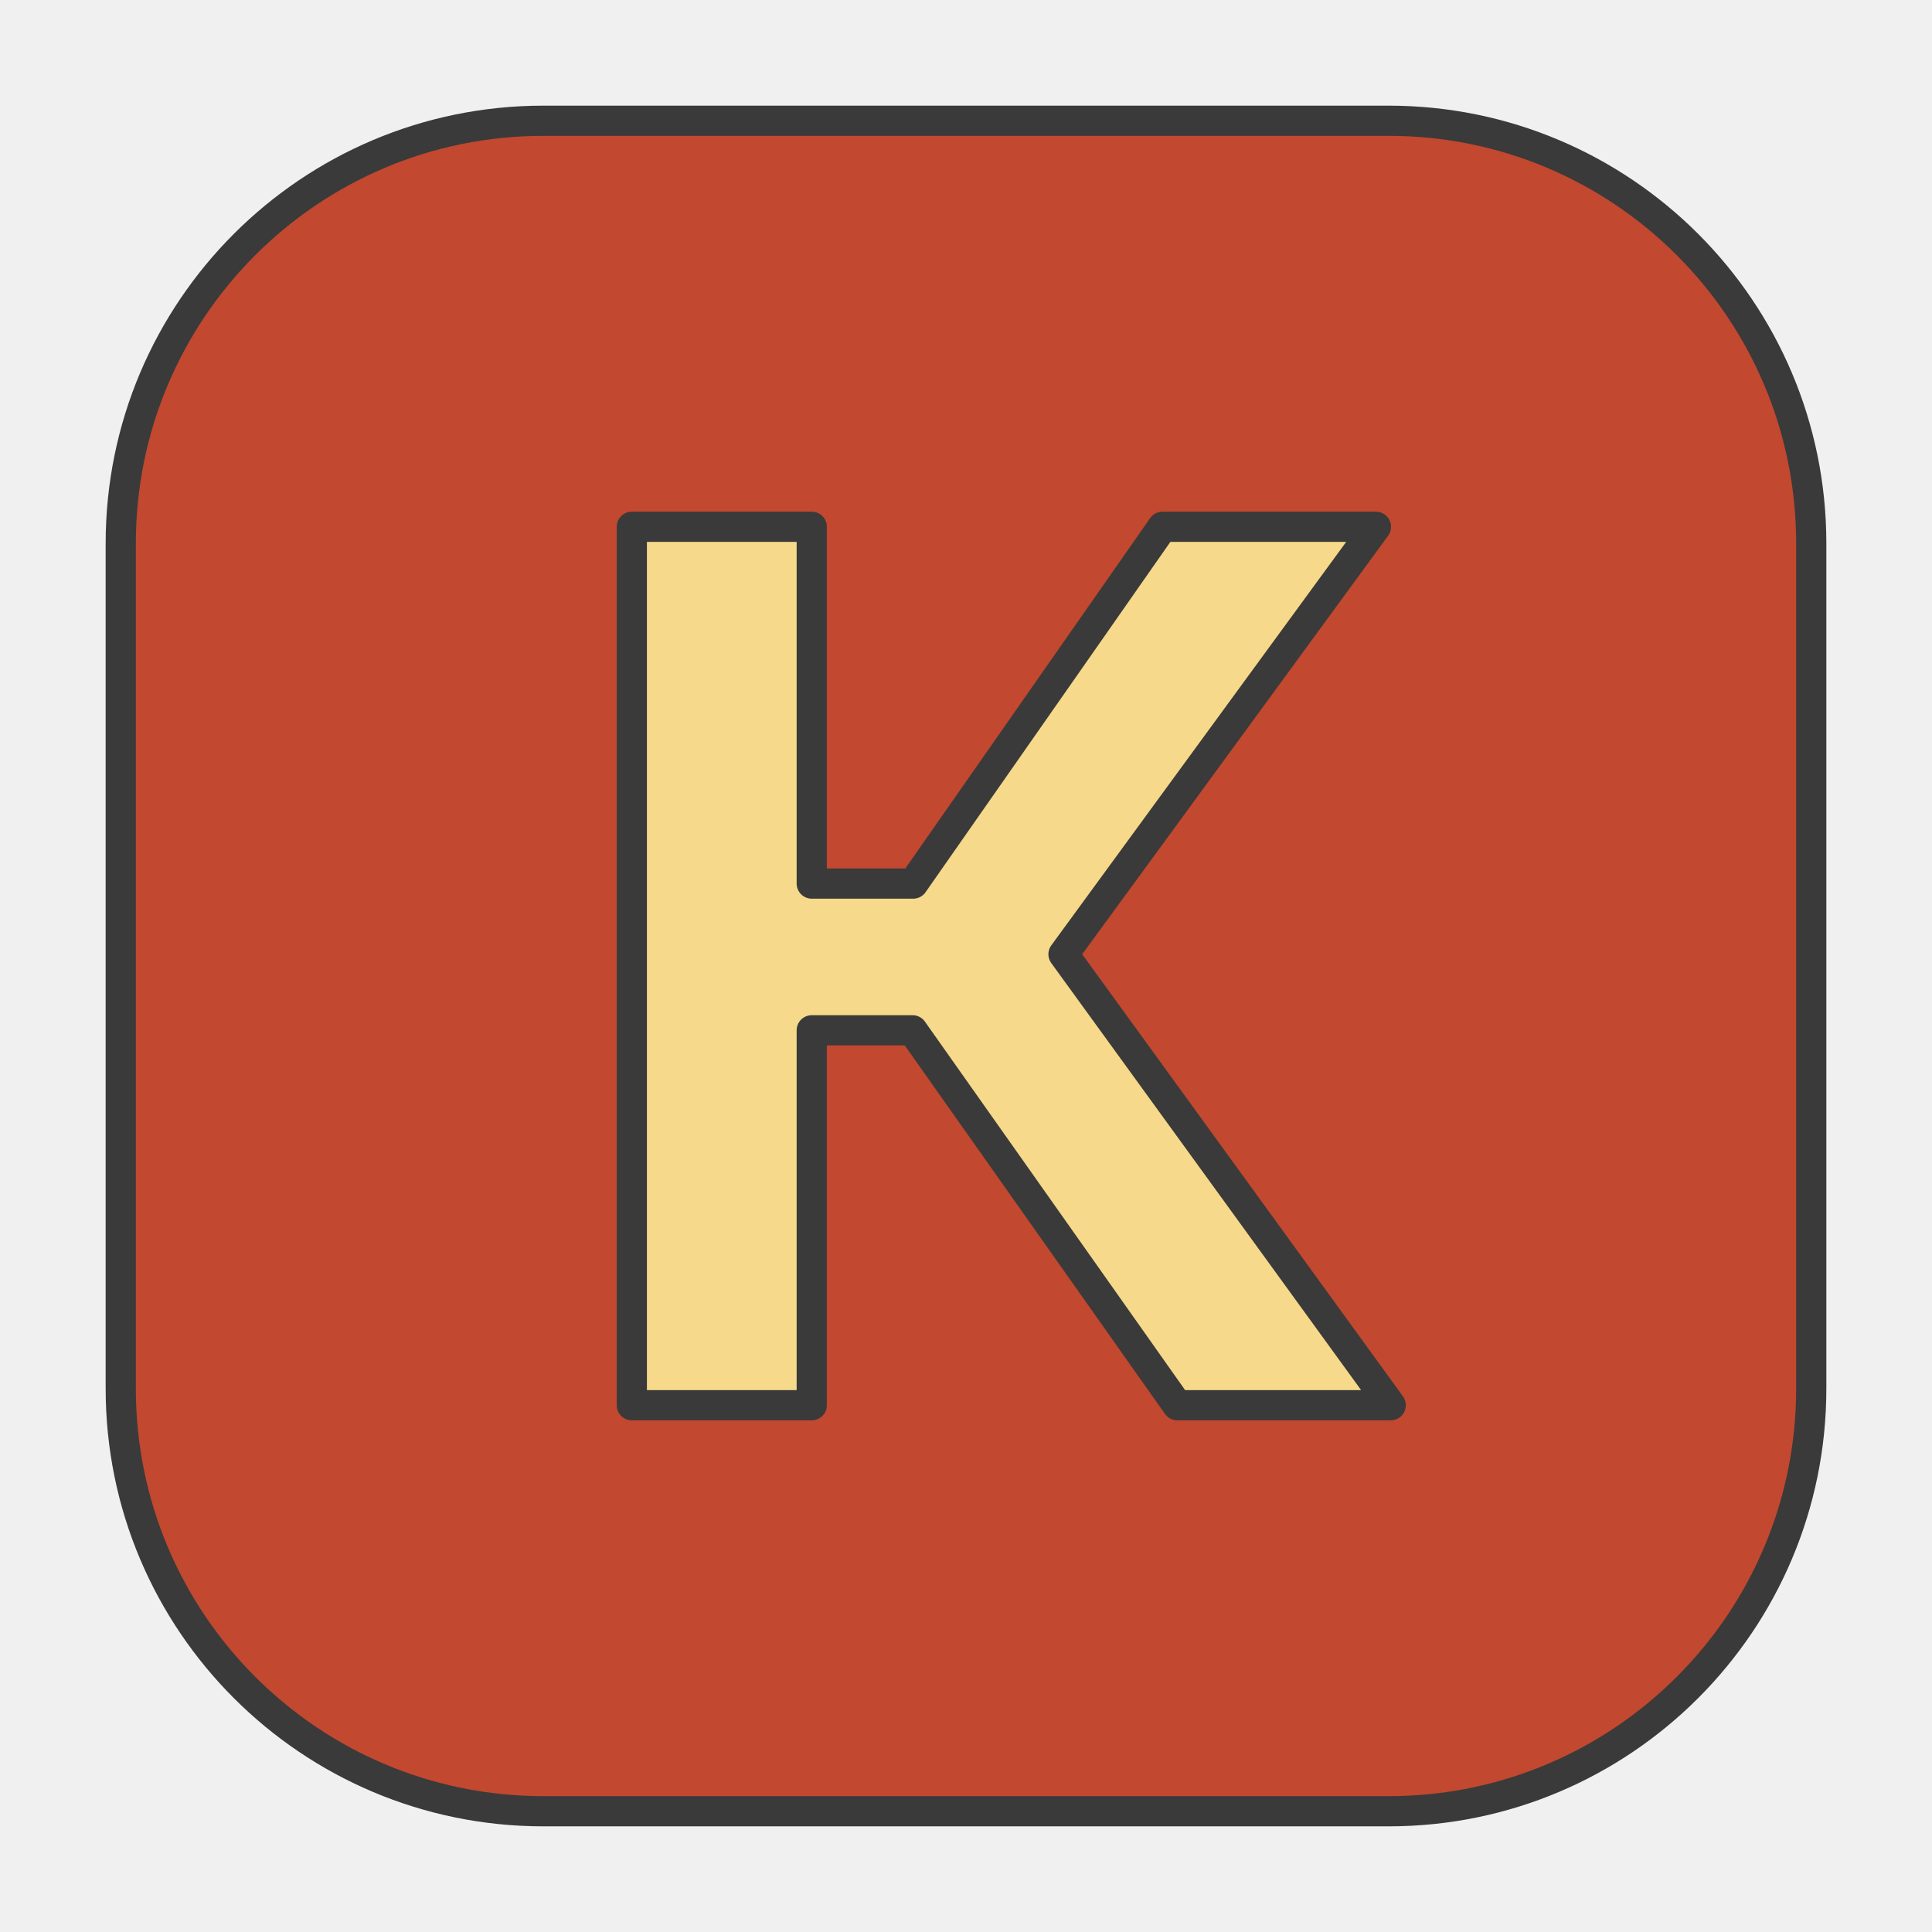
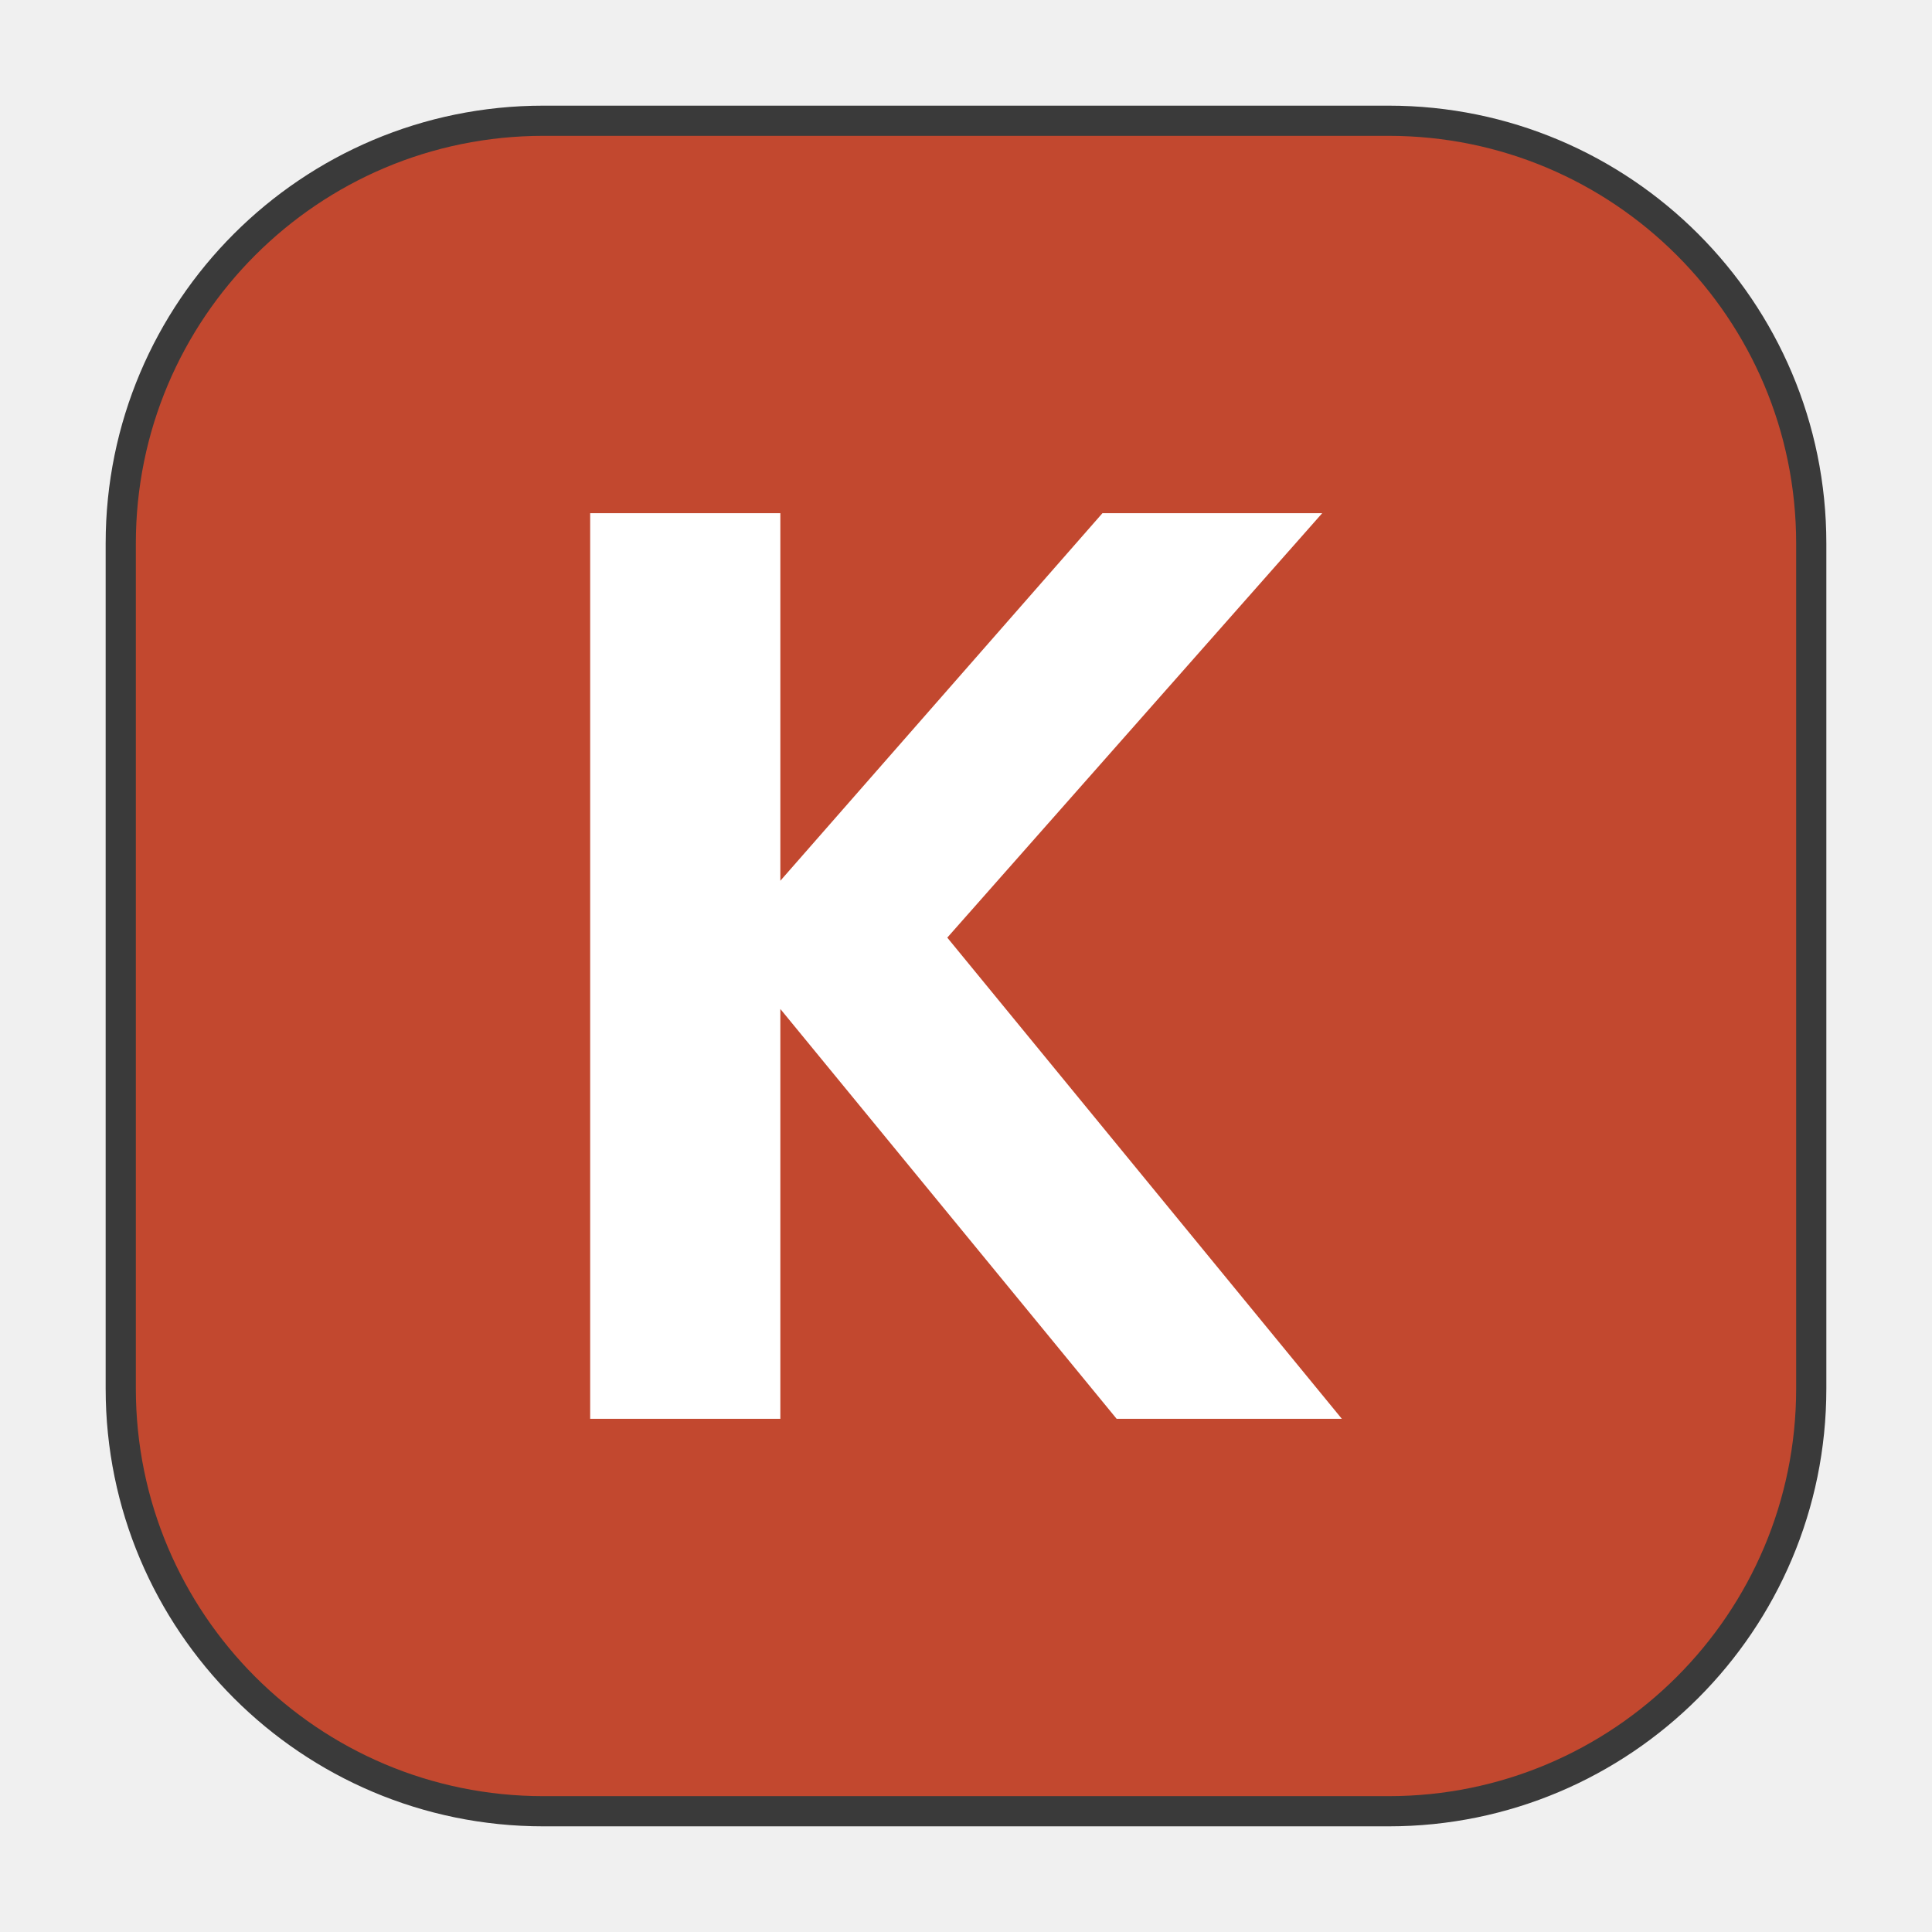
<svg xmlns="http://www.w3.org/2000/svg" viewBox="0 0 64 64" fill="none" stroke="#f6d98a" stroke-width="3.8" stroke-linejoin="round" stroke-linecap="round">
  <rect x="4" y="4" width="56" height="56" rx="14" fill="#c2482f" stroke="#3a3a3a" stroke-width="1" />
-   <path transform="translate(2.5 2)" d="M18.43 44.55L18.43 15.45L24.39 15.45L24.39 27.27L27.75 27.27L36.01 15.45L43.08 15.45L32.73 29.61L43.57 44.55L36.5 44.55L27.73 32.13L24.39 32.13L24.39 44.55Z" fill="#f6d98a" stroke="#3a3a3a" stroke-width="1" />
+   <path transform="translate(16.29 17)" d="M3.26 0L3.26 30L9.56 30L9.56 0Z M20.23 0L7.76 14.23L20.7 30L28.16 30L15.09 14.06L27.51 0Z" fill="#ffffff" stroke="none" />
</svg>
